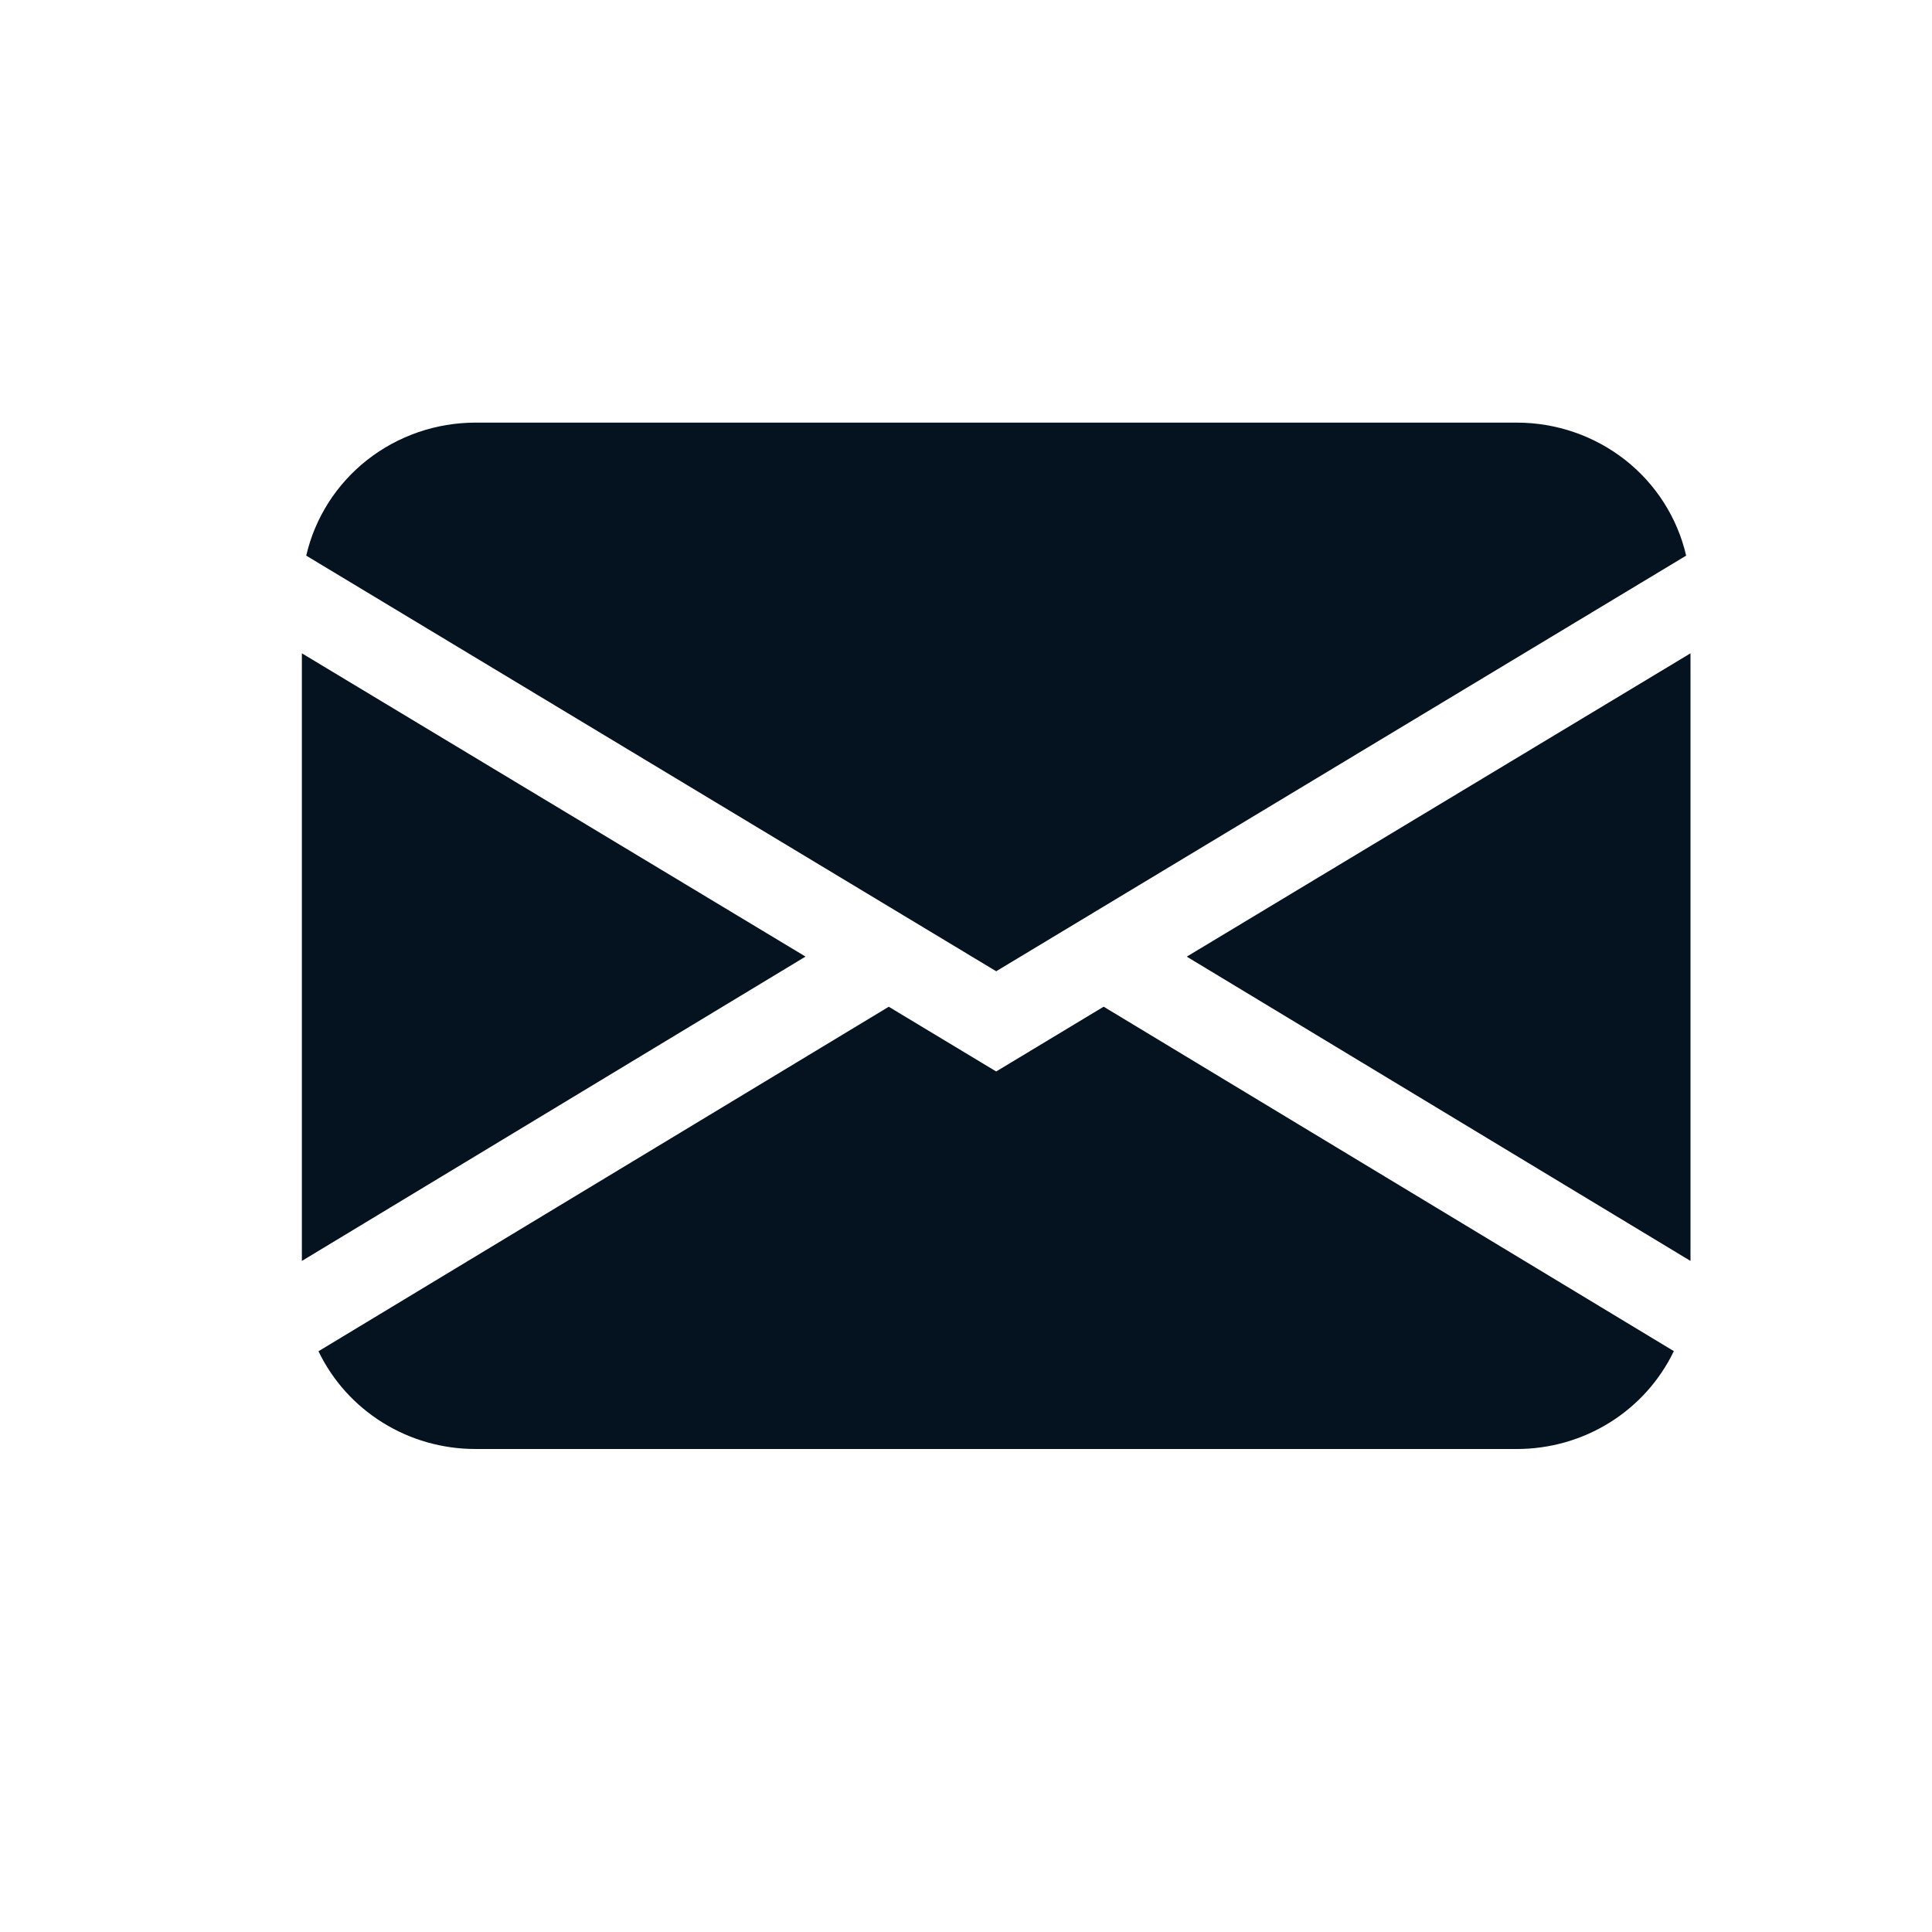
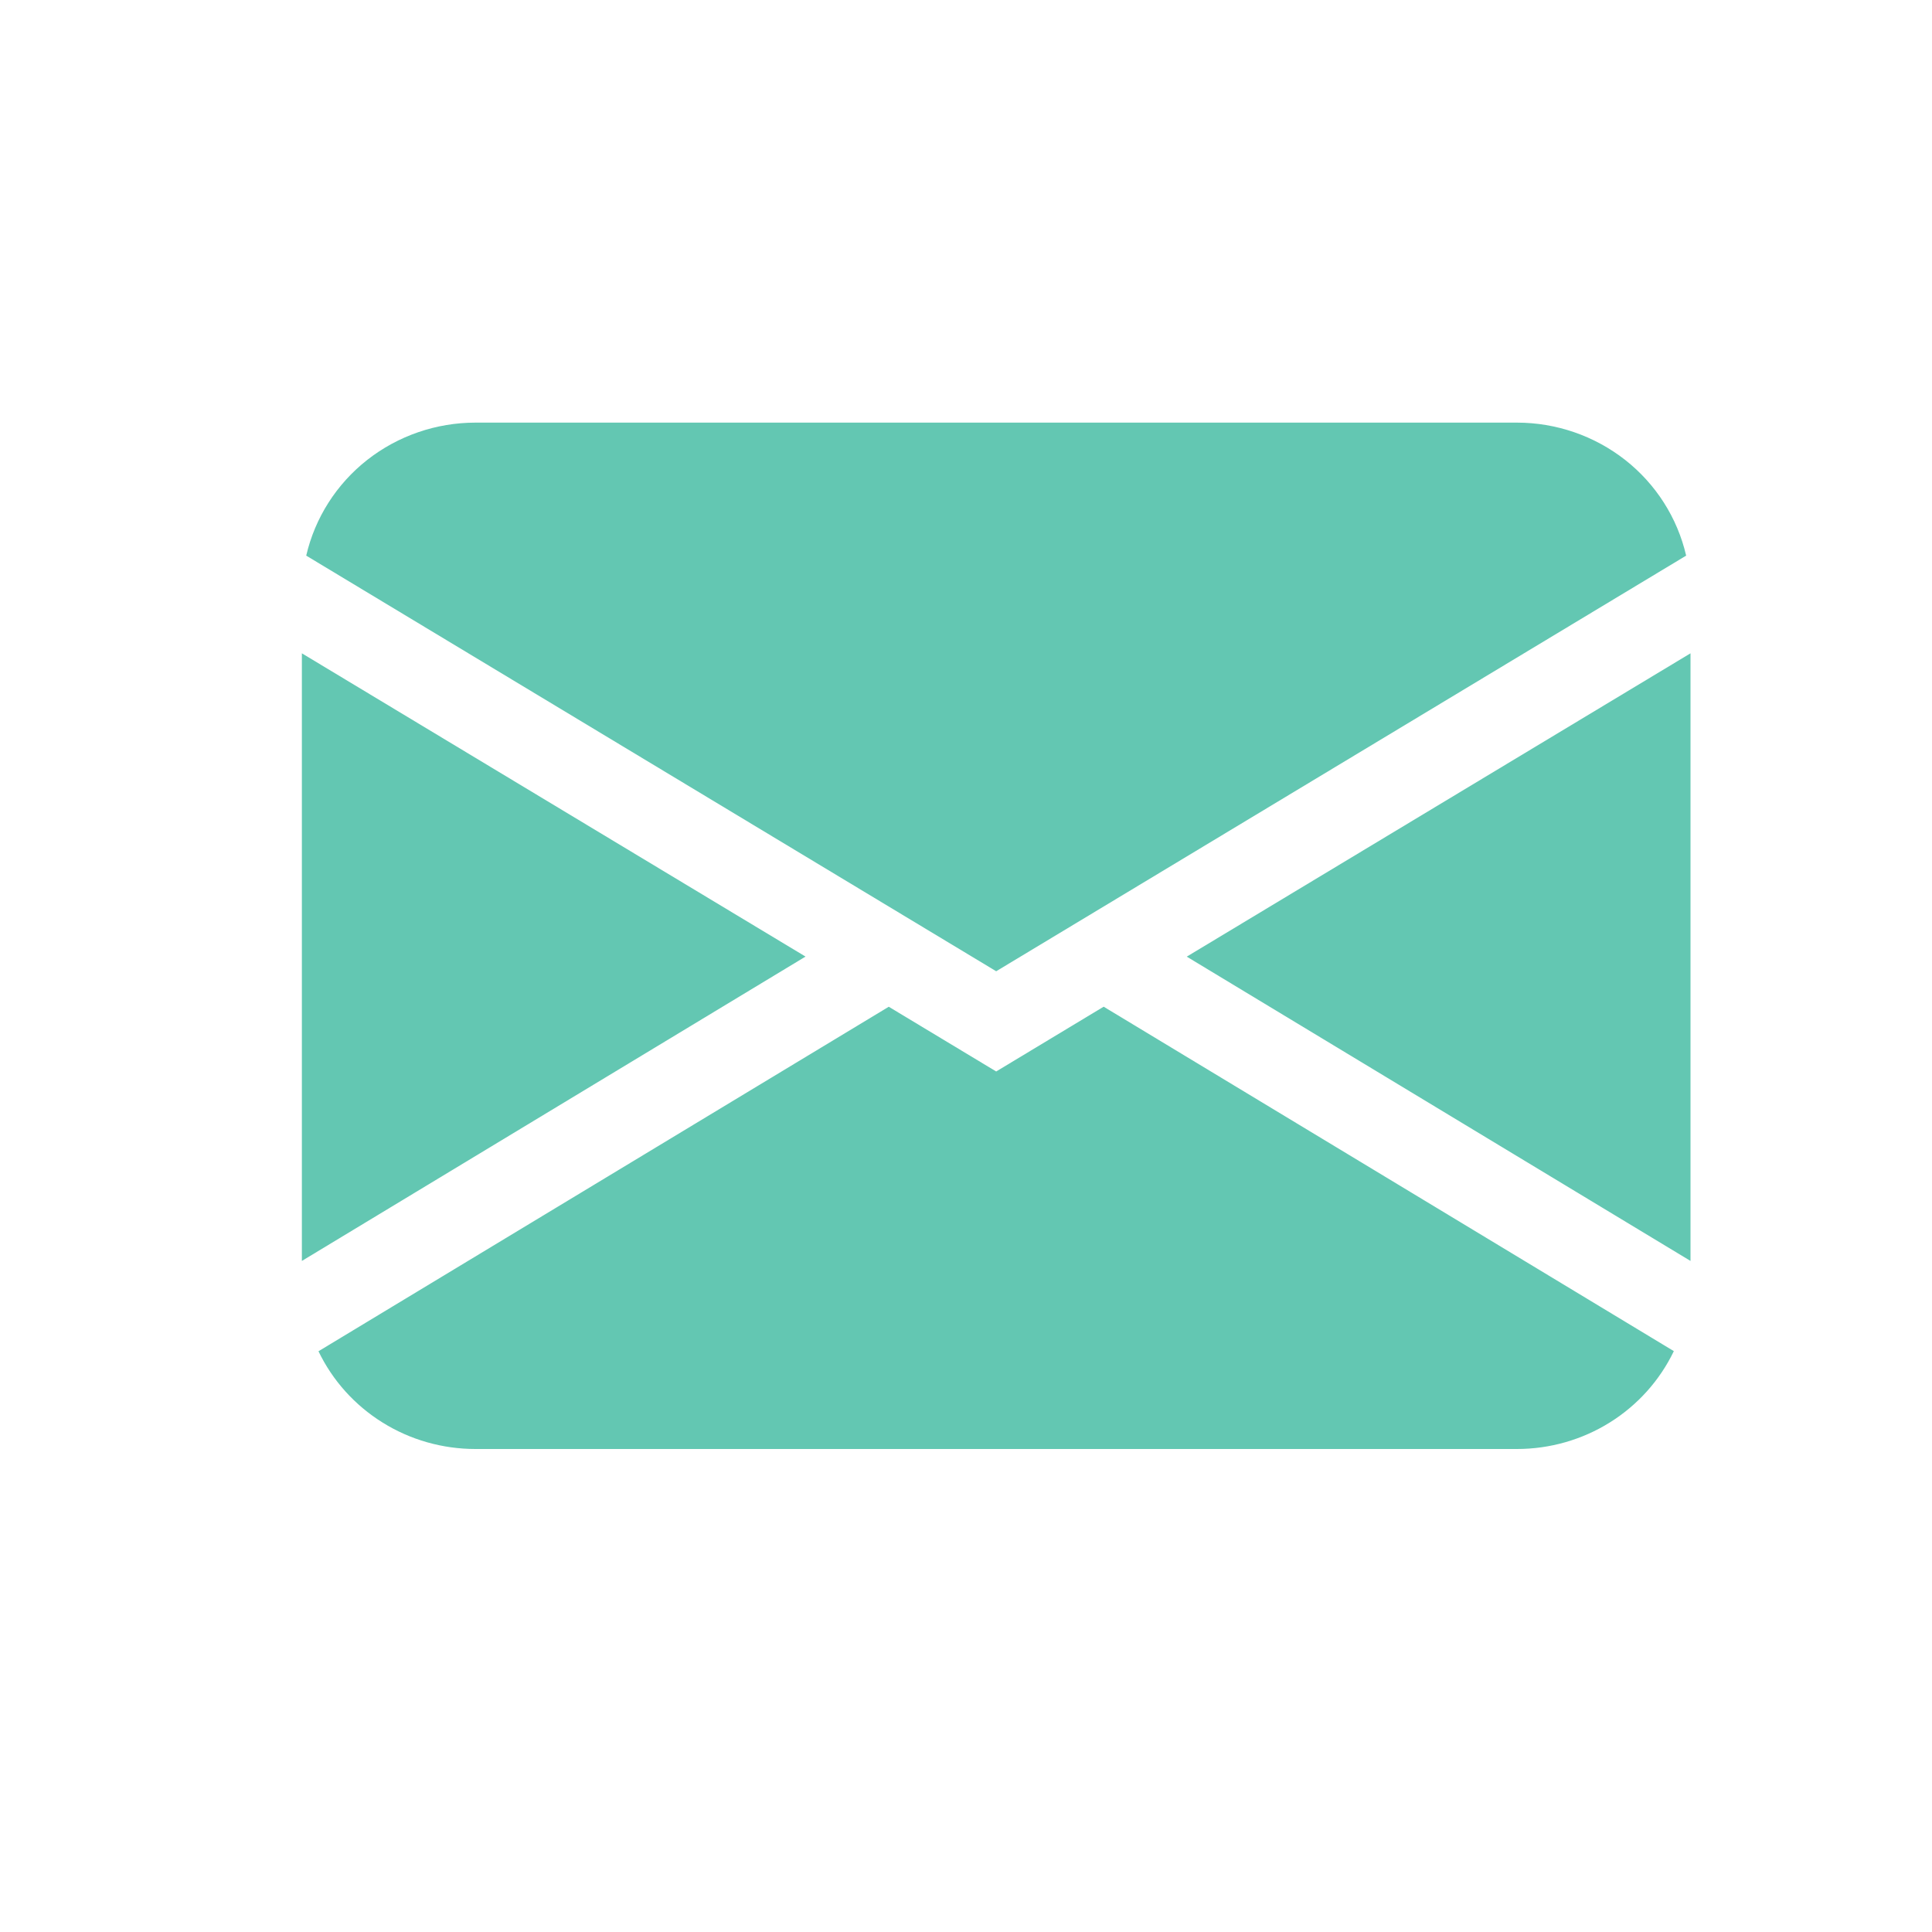
<svg xmlns="http://www.w3.org/2000/svg" width="32" height="32" viewBox="0 0 32 32" fill="none">
-   <path d="M5.072 9.203C5.217 8.577 5.573 8.018 6.082 7.618C6.592 7.218 7.224 7 7.875 7H25.125C25.776 7 26.408 7.218 26.918 7.618C27.427 8.018 27.783 8.577 27.928 9.203L16.5 16.087L5.072 9.203ZM5 10.821V20.885L13.342 15.844L5 10.821ZM14.719 16.676L5.275 22.381C5.508 22.866 5.876 23.275 6.337 23.562C6.797 23.849 7.33 24 7.875 24H25.125C25.669 24 26.203 23.848 26.663 23.561C27.123 23.274 27.491 22.864 27.724 22.379L18.28 16.674L16.5 17.747L14.719 16.674V16.676ZM19.658 15.846L28 20.885V10.821L19.658 15.844V15.846Z" fill="#04131F" />
+   <path d="M5.072 9.203C5.217 8.577 5.573 8.018 6.082 7.618C6.592 7.218 7.224 7 7.875 7H25.125C25.776 7 26.408 7.218 26.918 7.618C27.427 8.018 27.783 8.577 27.928 9.203L16.5 16.087L5.072 9.203ZM5 10.821V20.885L13.342 15.844L5 10.821ZM14.719 16.676L5.275 22.381C5.508 22.866 5.876 23.275 6.337 23.562C6.797 23.849 7.33 24 7.875 24H25.125C25.669 24 26.203 23.848 26.663 23.561C27.123 23.274 27.491 22.864 27.724 22.379L18.28 16.674L16.5 17.747L14.719 16.674V16.676ZM19.658 15.846L28 20.885V10.821L19.658 15.844V15.846Z" fill="#63C7B2" />
</svg>
